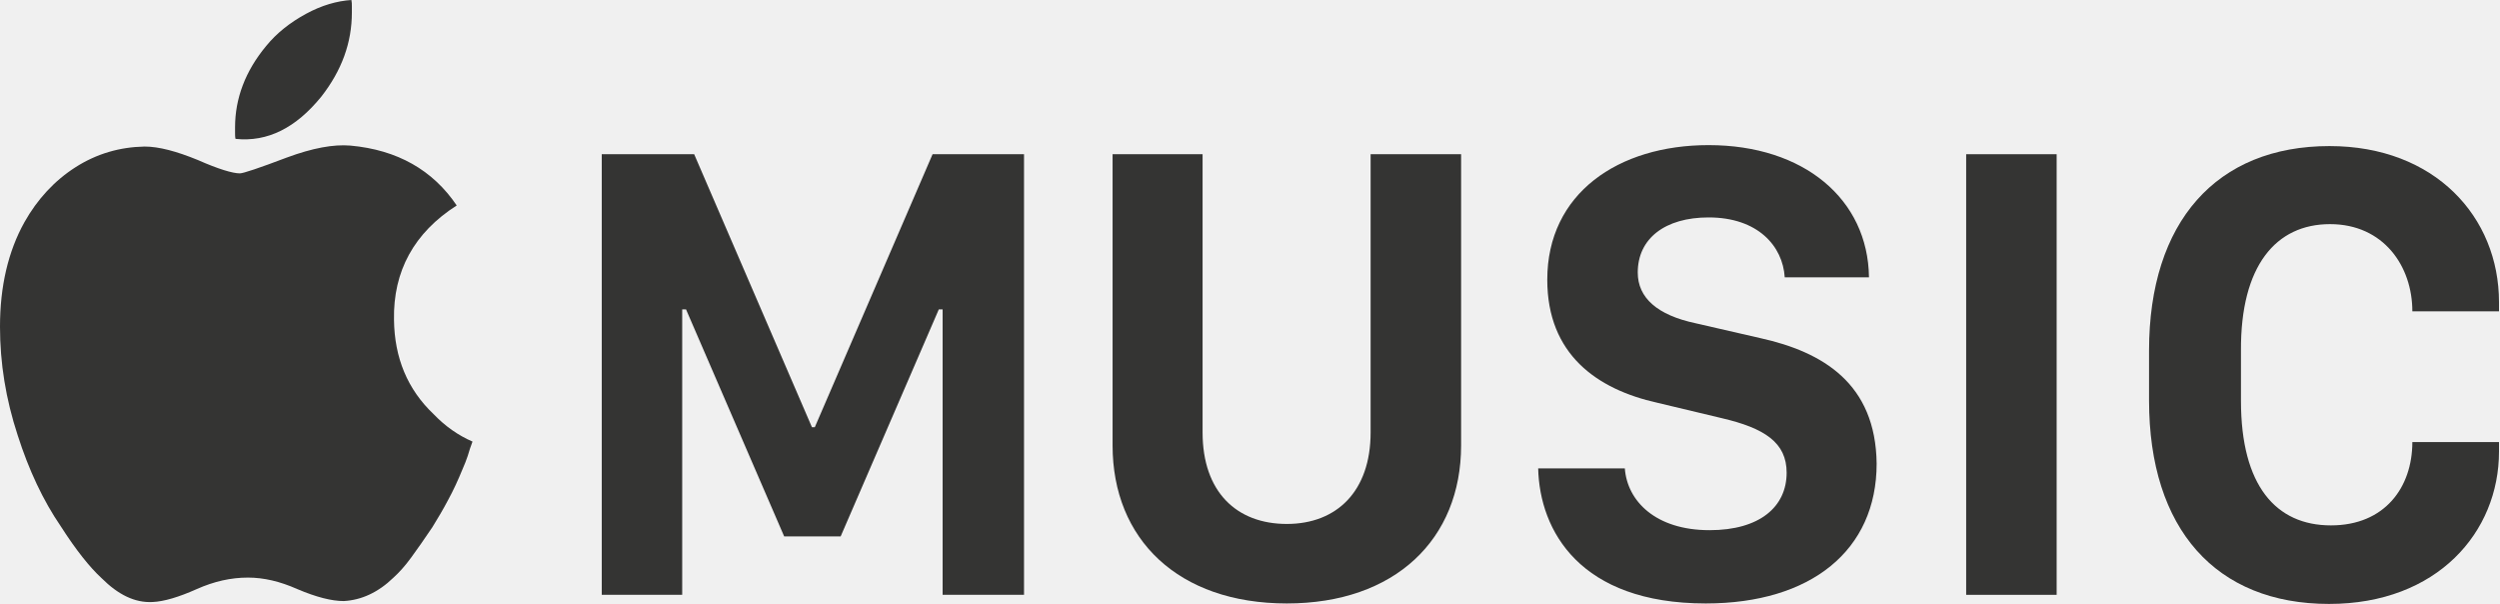
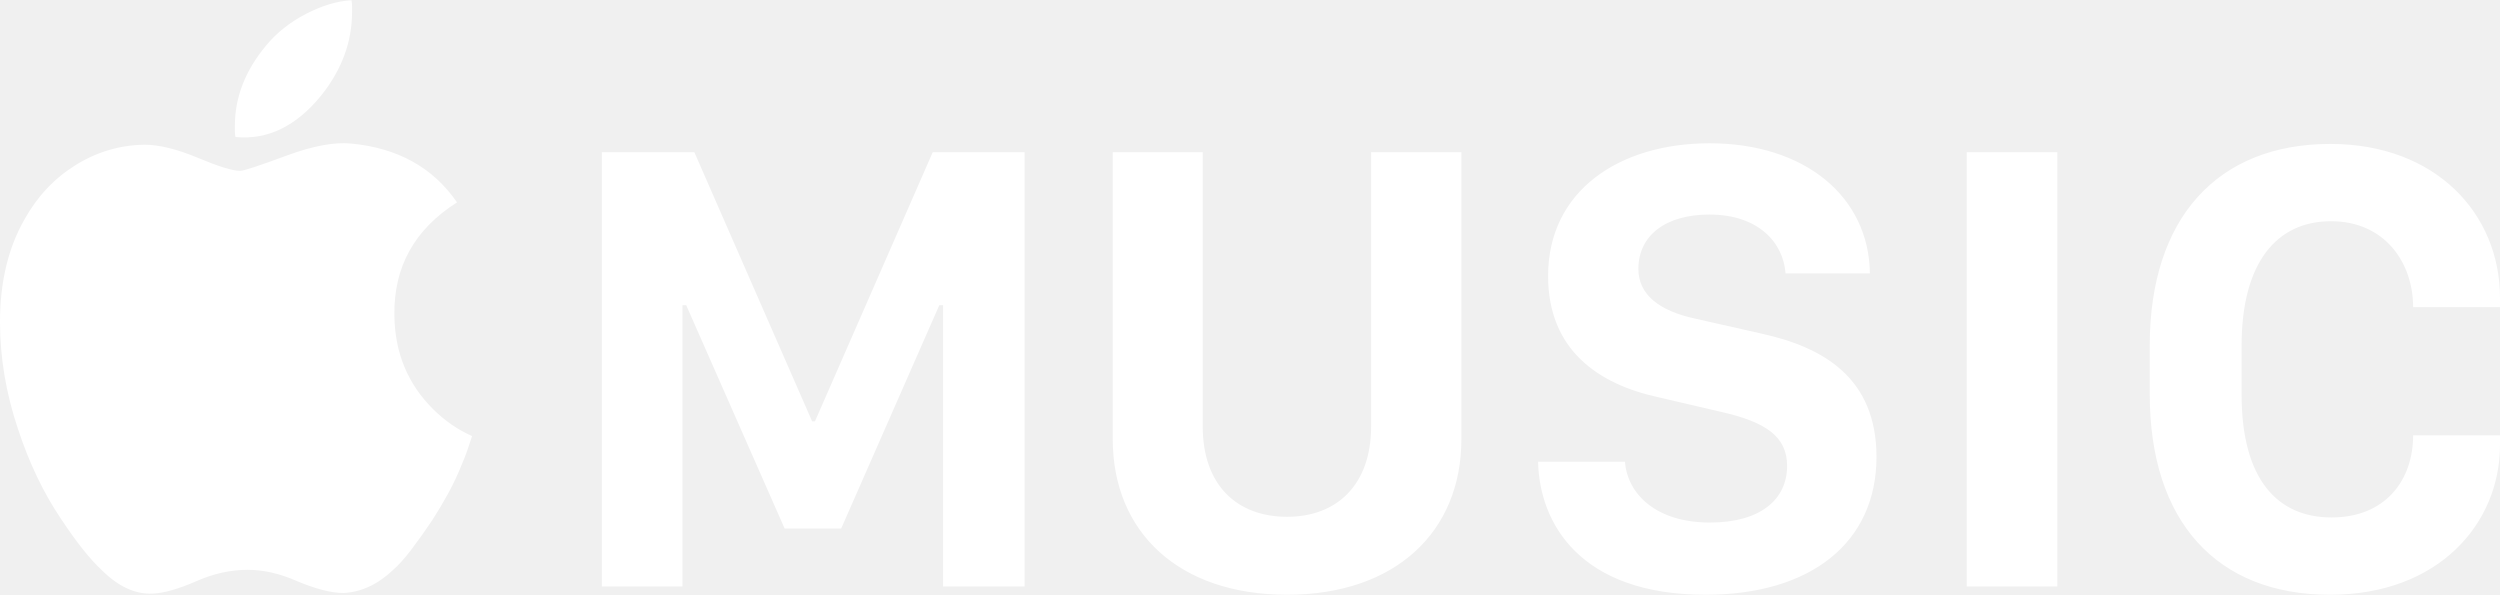
- <svg xmlns="http://www.w3.org/2000/svg">
-   <style type="text/css">
- 		.c0{fill:#343433;}
- 	</style>
-   <path class="c0" d="M486.7,46.8c11.2,0,17.2,8.8,17.2,18.2H522v-1.9c0-17.8-13.4-32.6-35.4-32.6c-23.6,0-37.7,15.8-37.7,42.7v10.4c0,26.9,14,42.5,37.6,42.5c22.6,0,35.5-15,35.5-31.8v-2h-18.1c0,9.5-5.8,17.4-17,17.4c-11.5,0-18.8-8.3-18.8-26V73.2C468,55.5,475.4,46.8,486.7,46.8z" />
-   <rect x="410.7" y="32.2" class="c0" width="18.9" height="92" />
-   <path class="c0" d="M367.7,70.6l-13.5-3.1c-8-1.7-12.1-5.3-12.1-10.6c0-7.1,5.7-11.5,14.8-11.5c10.3,0,15.5,6,15.9,12.5h17.6c-0.2-16.3-13.6-27.6-33.5-27.6c-18.9,0-33.7,10.1-33.7,28.1c0,15.6,10.4,22.9,23,25.7l13.4,3.2c9,2.1,13.6,5.1,13.6,11.4c0,7.1-5.6,12-16.1,12c-11.3,0-17.2-6.1-17.7-12.9h-18.1c0.3,13,8.7,28.2,35,28.2c22,0,35.7-11.1,35.7-29.2C391.8,80.1,380.8,73.5,367.7,70.6z" />
-   <path class="c0" d="M286.3,90.3c0,12.3-7.1,19.1-17.5,19.1c-10.5,0-17.6-6.7-17.6-19.1V32.2h-18.8V93c0,19.6,13.7,33,36.4,33c22.6,0,36.4-13.4,36.4-33V32.2h-18.9C286.3,32.2,286.3,90.3,286.3,90.3z" />
-   <polygon class="c0" points="170.2,89.2 169.6,89.2 145,32.2 125.7,32.2 125.7,124.2 142.5,124.2 142.5,64.6 143.3,64.6 163.8,112 175.6,112 196.1,64.6 196.9,64.6 196.9,124.2 213.9,124.2 213.9,32.2 194.8,32.2 " />
-   <path class="c0" d="M82.3,66.8c-0.2-10.2,4.2-18.2,13.1-23.9c-5-7.4-12.4-11.6-22.2-12.5c-3.5-0.3-7.9,0.5-13.3,2.5c-5.8,2.2-9.1,3.3-9.8,3.3c-1.5,0-4.5-0.9-8.8-2.8c-4.4-1.8-8.1-2.8-11.1-2.8c-5.2,0.1-10,1.5-14.4,4.3c-4.4,2.8-8,6.7-10.7,11.5C1.7,52.5,0,59.8,0,68.2c0,7.6,1.2,15.1,3.7,22.7c2.3,7.2,5.3,13.6,9,19c3.2,5,6.1,8.6,8.5,10.8c3.5,3.5,7,5.2,10.7,5c2.3-0.1,5.4-1,9.2-2.7c3.6-1.6,7.1-2.4,10.7-2.4c3.3,0,6.7,0.8,10.3,2.4c4,1.7,7.2,2.5,9.7,2.5c3.7-0.2,7.2-1.8,10.4-4.9c1.1-1,2.4-2.4,3.7-4.2c1.3-1.8,2.8-3.9,4.4-6.3c1.1-1.8,2.2-3.6,3.3-5.7c1.1-2,2.1-4.2,3-6.4c0.4-0.9,0.8-1.9,1.1-2.8c0.3-1,0.6-2,1-3c-3-1.3-5.7-3.2-8.1-5.7C85.1,81.3,82.4,74.7,82.3,66.8z" />
-   <path class="c0" d="M67.1,20.2c4.3-5.5,6.4-11.3,6.4-17.6c0-0.4,0-0.8,0-1.3s0-0.8-0.1-1.3c-3,0.2-6.2,1.1-9.5,2.9c-3.3,1.8-6.1,4-8.3,6.7c-4.4,5.3-6.5,11-6.5,17c0,0.4,0,0.8,0,1.2c0,0.4,0,0.8,0.1,1.2C55.9,29.7,61.8,26.7,67.1,20.2z" />
+ <svg xmlns="http://www.w3.org/2000/svg" width="2500" height="595" viewBox="0.5 0.5 328 78.001">
+   <g fill="#ffffff">
+     <path d="M52.244 41.844c-.104-6.346 2.637-11.286 8.217-14.822-3.147-4.576-7.788-7.148-13.925-7.723-2.183-.205-4.974.311-8.369 1.561-3.652 1.354-5.708 2.027-6.164 2.027-.964 0-2.815-.569-5.558-1.716-2.737-1.144-5.072-1.716-7-1.716-3.246.053-6.266.95-9.055 2.691-2.79 1.743-5.021 4.124-6.694 7.137C1.563 33.029.5 37.502.5 42.701c0 4.68.784 9.359 2.356 14.042 1.471 4.473 3.351 8.399 5.631 11.776 2.027 3.069 3.809 5.305 5.326 6.711 2.184 2.183 4.413 3.225 6.699 3.119 1.47-.054 3.396-.599 5.781-1.642 2.23-.983 4.464-1.478 6.697-1.478 2.079 0 4.233.492 6.468 1.478 2.484 1.043 4.515 1.562 6.087 1.562 2.334-.102 4.514-1.117 6.546-3.039.707-.627 1.482-1.484 2.318-2.576a79.861 79.861 0 0 0 2.779-3.9 57.237 57.237 0 0 0 2.093-3.51 35.298 35.298 0 0 0 1.864-3.979c.251-.572.479-1.156.684-1.754.202-.598.405-1.207.608-1.832-1.877-.83-3.577-2.005-5.098-3.514-3.344-3.323-5.044-7.433-5.095-12.321zM107.421 55.75h-.369L91.599 20.436H79.464v56.977H90.04V40.512h.491l12.914 29.302h7.417l12.873-29.302h.493v36.901h10.698V20.436h-12.052zM42.654 12.982c2.69-3.381 4.035-7.021 4.035-10.922v-.779c0-.262-.026-.521-.076-.781-1.878.104-3.868.703-5.975 1.793-2.104 1.094-3.841 2.474-5.213 4.135-2.738 3.279-4.109 6.787-4.109 10.532v.739c0 .236.026.482.076.744 4.212.415 7.966-1.406 11.262-5.461zM258.534 20.436h11.887v56.978h-11.887zM306.323 29.493c7.05 0 10.778 5.427 10.778 11.271H328.5v-1.211c0-11.019-8.404-20.201-22.26-20.201-14.84 0-23.693 9.767-23.693 26.423v6.429c0 16.651 8.771 26.297 23.651 26.297 14.225 0 22.302-9.312 22.302-19.662v-1.252h-11.398c0 5.888-3.647 10.771-10.695 10.771-7.217 0-11.809-5.135-11.809-16.115v-6.424c0-10.942 4.634-16.326 11.725-16.326zM180.39 56.416c0 7.641-4.468 11.855-11.026 11.855-6.6 0-11.067-4.174-11.067-11.855v-35.98H146.49v37.65c0 12.15 8.607 20.414 22.872 20.414 14.225 0 22.873-8.264 22.873-20.414v-37.65H180.39v35.98zM231.564 44.229l-8.484-1.918c-5-1.047-7.624-3.258-7.624-6.557 0-4.381 3.565-7.137 9.307-7.137 6.476 0 9.714 3.715 10 7.723h11.068c-.123-10.061-8.525-17.073-21.029-17.073-11.845 0-21.192 6.221-21.192 17.407 0 9.684 6.56 14.189 14.43 15.905l8.402 1.96c5.657 1.294 8.526 3.174 8.526 7.053 0 4.428-3.526 7.434-10.124 7.434-7.092 0-10.823-3.758-11.149-7.975h-11.397c.167 8.057 5.495 17.449 21.974 17.449 13.854 0 22.423-6.887 22.423-18.078-.004-10.352-6.932-14.401-15.131-16.193z" />
+   </g>
</svg>
